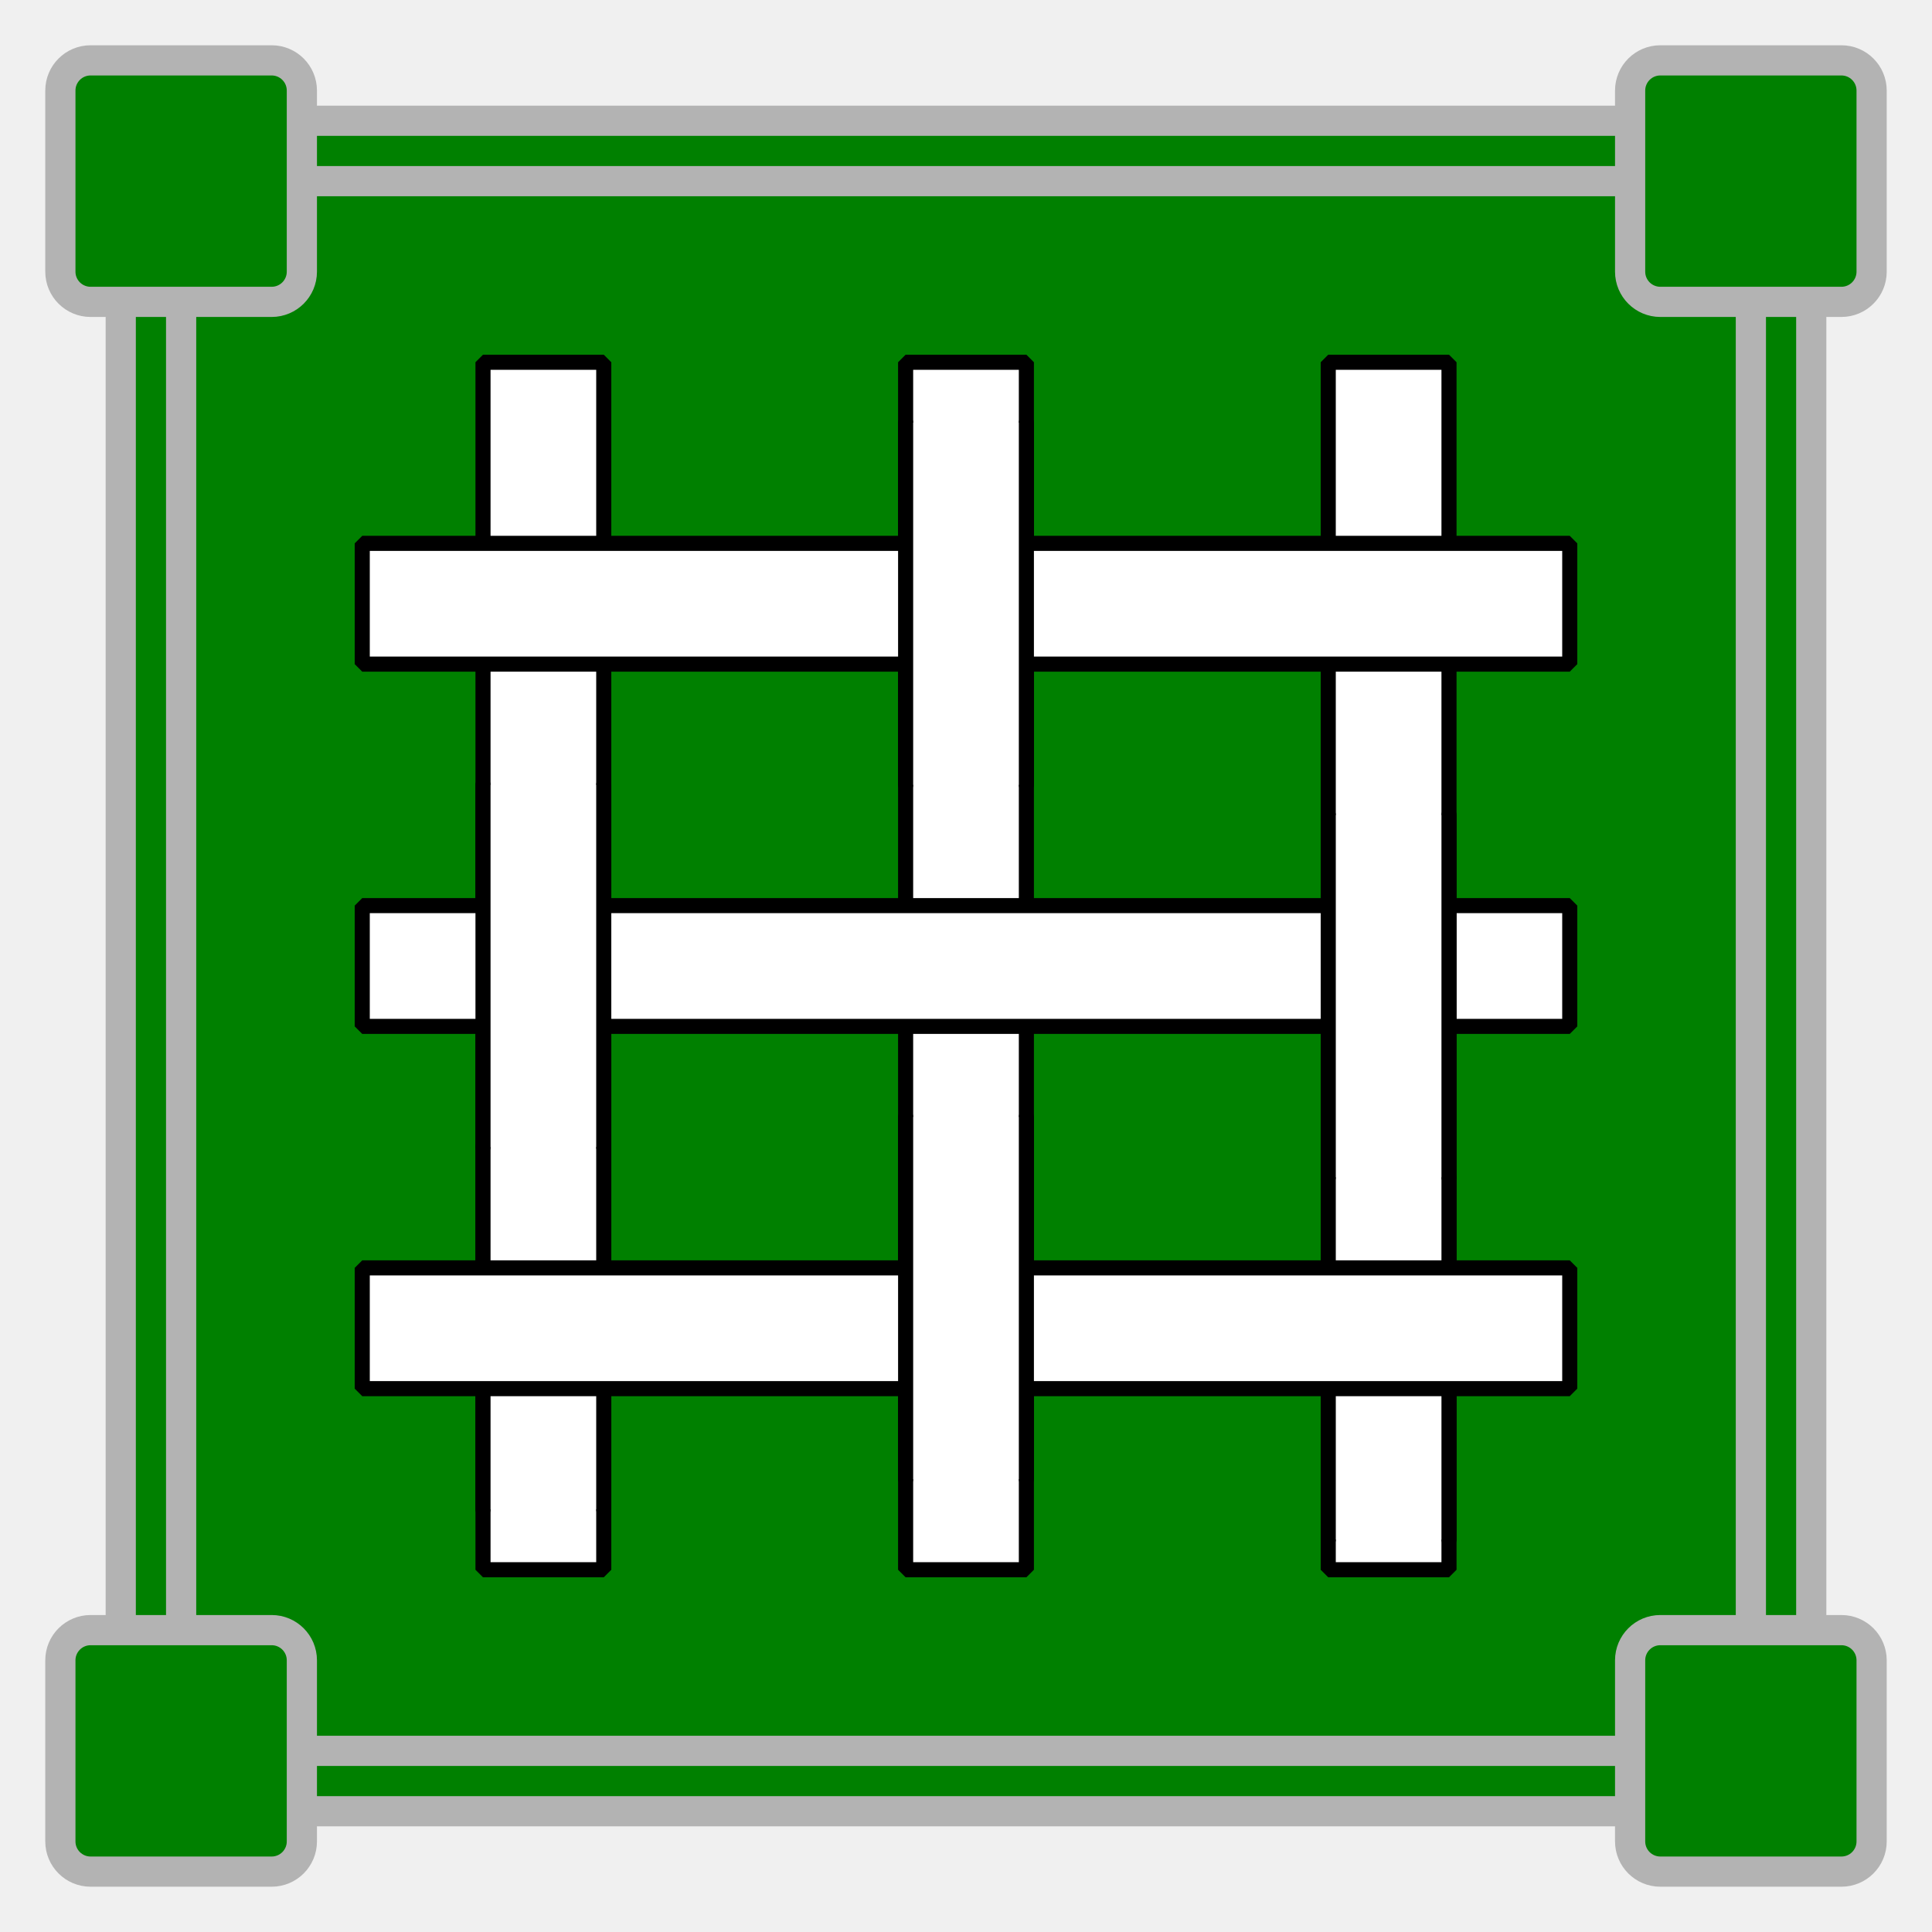
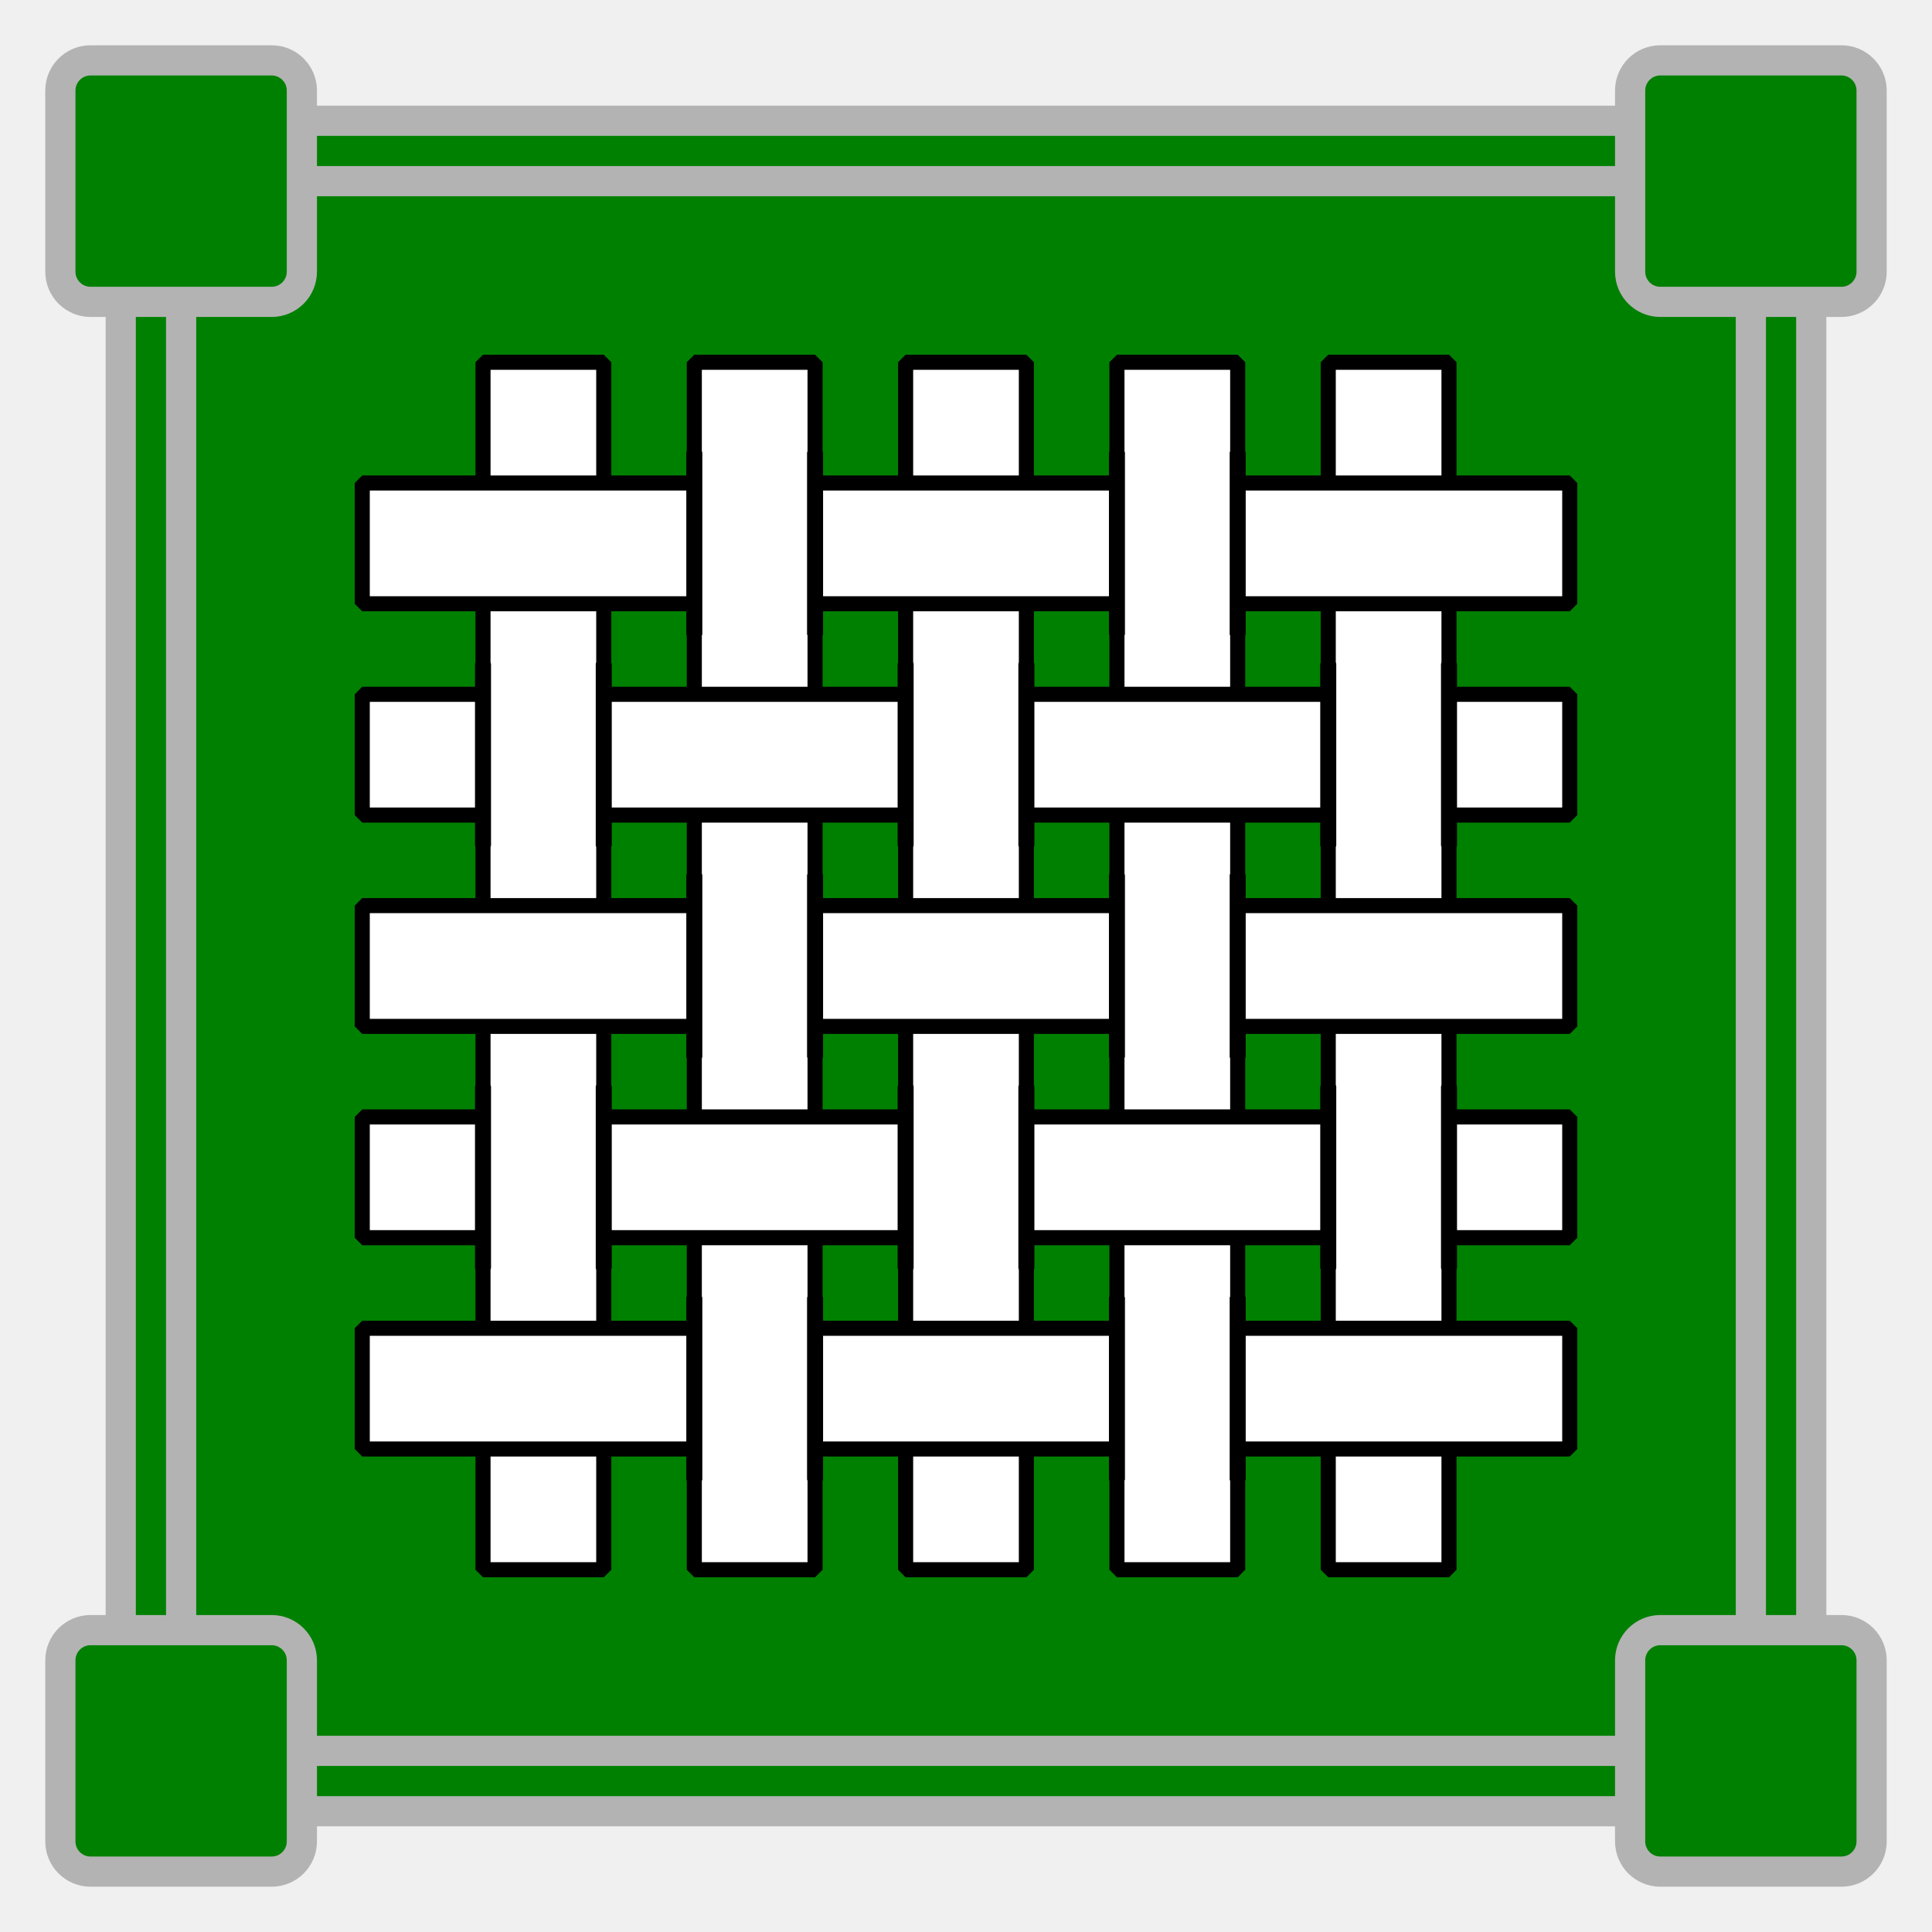
<svg xmlns="http://www.w3.org/2000/svg" width="512" height="512" viewBox="0 0 135.467 135.467" version="1.1" id="svg8">
  <defs id="defs2">
    <marker style="overflow:visible;" id="Arrow1Mend" refX="0.0" refY="0.0" orient="auto">
      <path transform="scale(0.4) rotate(180) translate(10,0)" style="fill-rule:evenodd;stroke:#ffffff;stroke-width:1pt;stroke-opacity:1;fill:#ffffff;fill-opacity:1" d="M 0.0,0.0 L 5.0,-5.0 L -12.5,0.0 L 5.0,5.0 L 0.0,0.0 z " id="path868" />
    </marker>
    <marker style="overflow:visible;" id="marker1227" refX="0.0" refY="0.0" orient="auto">
      <path transform="scale(0.8) rotate(180) translate(12.5,0)" style="fill-rule:evenodd;stroke:#ffffff;stroke-width:1pt;stroke-opacity:1;fill:#ffffff;fill-opacity:1" d="M 0.0,0.0 L 5.0,-5.0 L -12.5,0.0 L 5.0,5.0 L 0.0,0.0 z " id="path1225" />
    </marker>
    <marker style="overflow:visible;" id="Arrow1Lend" refX="0.0" refY="0.0" orient="auto">
      <path transform="scale(0.8) rotate(180) translate(12.5,0)" style="fill-rule:evenodd;stroke:#ffffff;stroke-width:1pt;stroke-opacity:1;fill:#ffffff;fill-opacity:1" d="M 0.0,0.0 L 5.0,-5.0 L -12.5,0.0 L 5.0,5.0 L 0.0,0.0 z " id="path862" />
    </marker>
  </defs>
  <g id="layer2">
    <rect style="opacity:0.997;fill:#008000;fill-opacity:1;stroke:#b3b3b3;stroke-width:2.117;stroke-miterlimit:4;stroke-dasharray:none;stroke-opacity:1;stop-color:#000000" id="rect957" width="118.533" height="118.533" x="8.467" y="8.467" rx="8.467" ry="8.467" />
    <rect style="opacity:0.997;fill:#008000;fill-opacity:1;stroke:#b3b3b3;stroke-width:2.117;stroke-miterlimit:4;stroke-dasharray:none;stroke-opacity:1;stop-color:#000000" id="rect1598" width="110.067" height="110.067" x="12.7" y="12.7" rx="2.117" ry="2.117" />
    <rect style="opacity:0.997;fill:#008000;fill-opacity:1;stroke:#b3b3b3;stroke-width:2.117;stroke-miterlimit:4;stroke-dasharray:none;stroke-opacity:1;stop-color:#000000" id="rect1295" width="16.933" height="16.933" x="4.233" y="4.233" rx="2.117" ry="2.117" />
    <rect style="opacity:0.997;fill:#008000;fill-opacity:1;stroke:#b3b3b3;stroke-width:2.117;stroke-miterlimit:4;stroke-dasharray:none;stroke-opacity:1;stop-color:#000000" id="rect1295-0" width="16.933" height="16.933" x="114.3" y="4.233" rx="2.117" ry="2.117" />
    <rect style="opacity:0.997;fill:#008000;fill-opacity:1;stroke:#b3b3b3;stroke-width:2.117;stroke-miterlimit:4;stroke-dasharray:none;stroke-opacity:1;stop-color:#000000" id="rect1295-6" width="16.933" height="16.933" x="4.233" y="114.3" rx="2.117" ry="2.117" />
    <rect style="opacity:0.997;fill:#008000;fill-opacity:1;stroke:#b3b3b3;stroke-width:2.117;stroke-miterlimit:4;stroke-dasharray:none;stroke-opacity:1;stop-color:#000000" id="rect1295-2" width="16.933" height="16.933" x="114.3" y="114.3" rx="2.117" ry="2.117" />
  </g>
  <g id="layer1">
    <rect style="opacity:0.997;fill:#ffffff;stroke:#000000;stroke-width:1.058;stroke-linecap:round;stroke-linejoin:bevel;stroke-opacity:1;stop-color:#000000" id="rect959" width="8.467" height="84.667" x="33.867" y="25.4" ry="7.1352571e-07" rx="7.1352571e-07" />
    <rect style="opacity:0.997;fill:#ffffff;stroke:#000000;stroke-width:1.058;stroke-linecap:round;stroke-linejoin:bevel;stroke-opacity:1;stop-color:#000000" id="rect959-0" width="8.467" height="84.667" x="63.5" y="25.4" ry="7.1352571e-07" rx="7.1352571e-07" />
+     <rect style="opacity:0.997;fill:#ffffff;stroke:#000000;stroke-width:1.058;stroke-linecap:round;stroke-linejoin:bevel;stroke-opacity:1;stop-color:#000000" id="rect959-0-2" width="8.467" height="84.667" x="48.683" y="25.4" ry="7.1352571e-07" rx="7.1352571e-07" />
+     <rect style="opacity:0.997;fill:#ffffff;stroke:#000000;stroke-width:1.058;stroke-linecap:round;stroke-linejoin:bevel;stroke-opacity:1;stop-color:#000000" id="rect959-0-8" width="8.467" height="84.667" x="78.317" y="25.4" ry="7.1352571e-07" rx="7.1352571e-07" />
+     <rect style="opacity:0.997;fill:#ffffff;stroke:#000000;stroke-width:1.058;stroke-linecap:round;stroke-linejoin:bevel;stroke-opacity:1;stop-color:#000000" id="rect959-6" width="8.467" height="84.667" x="93.133" y="25.4" ry="7.1352571e-07" rx="7.1352571e-07" />
    <rect style="opacity:0.997;fill:#ffffff;stroke:#000000;stroke-width:1.058;stroke-linecap:round;stroke-linejoin:bevel;stroke-opacity:1;stop-color:#000000" id="rect959-2-9" width="8.467" height="84.667" x="63.5" y="-110.067" ry="7.1352571e-07" rx="7.1352571e-07" transform="rotate(90)" />
-     <rect style="opacity:0.997;fill:#ffffff;stroke:#000000;stroke-width:1.058;stroke-linecap:round;stroke-linejoin:bevel;stroke-opacity:1;stop-color:#000000" id="rect959-6" width="8.467" height="84.667" x="93.133" y="25.4" ry="7.1352571e-07" rx="7.1352571e-07" />
-     <g id="g1679-0" transform="translate(-3.9999885e-7,25.4)">
-       <rect style="opacity:0.997;fill:#ffffff;stroke:none;stroke-width:1.058;stroke-linecap:round;stroke-linejoin:bevel;stroke-opacity:1;stop-color:#000000" id="rect1573-3" width="8.467" height="25.4" x="33.867" y="55.033" rx="7.1352571e-07" ry="7.1352571e-07" />
-       <path style="opacity:0.997;fill:#ffffff;stroke:#000000;stroke-width:1.058;stroke-linecap:round;stroke-linejoin:bevel;stroke-opacity:1;stop-color:#000000" d="m 33.867,55.033 v 25.4 m 8.467,1e-6 V 55.033" id="path1218-9" />
+     <g id="g1679-1-8" transform="matrix(1,0,0,0.5,44.45,33.86667)" style="stroke-width:1.123;stroke-miterlimit:4;stroke-dasharray:none">
+       <rect style="opacity:0.997;fill:#ffffff;stroke:none;stroke-width:1.123;stroke-linecap:round;stroke-linejoin:bevel;stroke-miterlimit:4;stroke-dasharray:none;stroke-opacity:1;stop-color:#000000" id="rect1573-10-05" width="8.467" height="25.4" x="33.867" y="55.033" rx="7.1352571e-07" ry="1.4270515e-06" />
+       <path style="opacity:0.997;fill:#ffffff;stroke:#000000;stroke-width:1.123;stroke-linecap:round;stroke-linejoin:bevel;stroke-miterlimit:4;stroke-dasharray:none;stroke-opacity:1;stop-color:#000000" d="m 33.867,55.033 v 25.4 m 8.467,1e-6 V 55.033" id="path1218-34-6" />
    </g>
-     <g id="g1679-19" transform="translate(59.26667,27.51666)">
-       <rect style="opacity:0.997;fill:#ffffff;stroke:none;stroke-width:1.058;stroke-linecap:round;stroke-linejoin:bevel;stroke-opacity:1;stop-color:#000000" id="rect1573-6" width="8.467" height="25.4" x="33.867" y="55.033" rx="7.1352571e-07" ry="7.1352571e-07" />
-       <path style="opacity:0.997;fill:#ffffff;stroke:#000000;stroke-width:1.058;stroke-linecap:round;stroke-linejoin:bevel;stroke-opacity:1;stop-color:#000000" d="m 33.867,55.033 v 25.4 m 8.467,1e-6 V 55.033" id="path1218-93" />
+     <rect style="opacity:0.997;fill:#ffffff;stroke:#000000;stroke-width:1.058;stroke-linecap:round;stroke-linejoin:bevel;stroke-opacity:1;stop-color:#000000" id="rect959-2-9-5" width="8.467" height="84.667" x="48.683" y="-110.067" ry="7.1352571e-07" rx="7.1352571e-07" transform="rotate(90)" />
+     <rect style="opacity:0.997;fill:#ffffff;stroke:#000000;stroke-width:1.058;stroke-linecap:round;stroke-linejoin:bevel;stroke-opacity:1;stop-color:#000000" id="rect959-2-9-6" width="8.467" height="84.667" x="78.317" y="-110.067" ry="7.1352571e-07" rx="7.1352571e-07" transform="rotate(90)" />
+     <rect style="opacity:0.997;fill:#ffffff;stroke:#000000;stroke-width:1.058;stroke-linecap:round;stroke-linejoin:bevel;stroke-opacity:1;stop-color:#000000" id="rect959-2-90" width="8.467" height="84.667" x="93.133" y="-110.067" ry="7.1352571e-07" rx="7.1352571e-07" transform="rotate(90)" />
+     <g id="g1679-1-64" transform="matrix(1,0,0,0.5,44.45,63.5)" style="stroke-width:1.123;stroke-miterlimit:4;stroke-dasharray:none">
+       <rect style="opacity:0.997;fill:#ffffff;stroke:none;stroke-width:1.123;stroke-linecap:round;stroke-linejoin:bevel;stroke-miterlimit:4;stroke-dasharray:none;stroke-opacity:1;stop-color:#000000" id="rect1573-10-00" width="8.467" height="25.4" x="33.867" y="55.033" rx="7.1352571e-07" ry="1.4270515e-06" />
+       <path style="opacity:0.997;fill:#ffffff;stroke:#000000;stroke-width:1.123;stroke-linecap:round;stroke-linejoin:bevel;stroke-miterlimit:4;stroke-dasharray:none;stroke-opacity:1;stop-color:#000000" d="m 33.867,55.033 v 25.4 m 8.467,1e-6 V 55.033" id="path1218-34-4" />
    </g>
-     <rect style="opacity:0.997;fill:#ffffff;stroke:#000000;stroke-width:1.058;stroke-linecap:round;stroke-linejoin:bevel;stroke-opacity:1;stop-color:#000000" id="rect959-2-90" width="8.467" height="84.667" x="88.9" y="-110.067" ry="7.1352571e-07" rx="7.1352571e-07" transform="rotate(90)" />
-     <g id="g1679-3" transform="translate(29.63333,23.28333)">
-       <rect style="opacity:0.997;fill:#ffffff;stroke:none;stroke-width:1.058;stroke-linecap:round;stroke-linejoin:bevel;stroke-opacity:1;stop-color:#000000" id="rect1573-8" width="8.467" height="25.4" x="33.867" y="55.033" rx="7.1352571e-07" ry="7.1352571e-07" />
-       <path style="opacity:0.997;fill:#ffffff;stroke:#000000;stroke-width:1.058;stroke-linecap:round;stroke-linejoin:bevel;stroke-opacity:1;stop-color:#000000" d="m 33.867,55.033 v 25.4 m 8.467,1e-6 V 55.033" id="path1218-0" />
+     <rect style="opacity:0.997;fill:#ffffff;stroke:#000000;stroke-width:1.058;stroke-linecap:round;stroke-linejoin:bevel;stroke-opacity:1;stop-color:#000000" id="rect959-2" width="8.467" height="84.667" x="33.867" y="-110.067" ry="7.1352571e-07" rx="7.1352571e-07" transform="rotate(90)" />
+     <g id="g1679-1" transform="matrix(1,0,0,0.5,14.81667,4.233336)" style="stroke-width:1.123;stroke-miterlimit:4;stroke-dasharray:none">
+       <rect style="opacity:0.997;fill:#ffffff;stroke:none;stroke-width:1.123;stroke-linecap:round;stroke-linejoin:bevel;stroke-miterlimit:4;stroke-dasharray:none;stroke-opacity:1;stop-color:#000000" id="rect1573-10" width="8.467" height="25.4" x="33.867" y="55.033" rx="7.1352571e-07" ry="1.4270515e-06" />
+       <path style="opacity:0.997;fill:#ffffff;stroke:#000000;stroke-width:1.123;stroke-linecap:round;stroke-linejoin:bevel;stroke-miterlimit:4;stroke-dasharray:none;stroke-opacity:1;stop-color:#000000" d="m 33.867,55.033 v 25.4 m 8.467,1e-6 V 55.033" id="path1218-34" />
    </g>
-     <rect style="opacity:0.997;fill:#ffffff;stroke:#000000;stroke-width:1.058;stroke-linecap:round;stroke-linejoin:bevel;stroke-opacity:1;stop-color:#000000" id="rect959-2" width="8.467" height="84.667" x="38.1" y="-110.067" ry="7.1352571e-07" rx="7.1352571e-07" transform="rotate(90)" />
-     <g id="g1679-1" transform="translate(29.63333,-25.4)">
-       <rect style="opacity:0.997;fill:#ffffff;stroke:none;stroke-width:1.058;stroke-linecap:round;stroke-linejoin:bevel;stroke-opacity:1;stop-color:#000000" id="rect1573-10" width="8.467" height="25.4" x="33.867" y="55.033" rx="7.1352571e-07" ry="7.1352571e-07" />
-       <path style="opacity:0.997;fill:#ffffff;stroke:#000000;stroke-width:1.058;stroke-linecap:round;stroke-linejoin:bevel;stroke-opacity:1;stop-color:#000000" d="m 33.867,55.033 v 25.4 m 8.467,1e-6 V 55.033" id="path1218-34" />
+     <g id="g1679-1-9" transform="matrix(1,0,0,0.5,-6.1767113e-8,19.05)" style="stroke-width:1.123;stroke-miterlimit:4;stroke-dasharray:none">
+       <rect style="opacity:0.997;fill:#ffffff;stroke:none;stroke-width:1.123;stroke-linecap:round;stroke-linejoin:bevel;stroke-miterlimit:4;stroke-dasharray:none;stroke-opacity:1;stop-color:#000000" id="rect1573-10-0" width="8.467" height="25.4" x="33.867" y="55.033" rx="7.1352571e-07" ry="1.4270515e-06" />
+       <path style="opacity:0.997;fill:#ffffff;stroke:#000000;stroke-width:1.123;stroke-linecap:round;stroke-linejoin:bevel;stroke-miterlimit:4;stroke-dasharray:none;stroke-opacity:1;stop-color:#000000" d="m 33.867,55.033 v 25.4 m 8.467,1e-6 V 55.033" id="path1218-34-8" />
    </g>
-     <g id="g1679">
-       <rect style="opacity:0.997;fill:#ffffff;stroke:none;stroke-width:1.058;stroke-linecap:round;stroke-linejoin:bevel;stroke-opacity:1;stop-color:#000000" id="rect1573" width="8.467" height="25.4" x="33.867" y="55.033" rx="7.1352571e-07" ry="7.1352571e-07" />
-       <path style="opacity:0.997;fill:#ffffff;stroke:#000000;stroke-width:1.058;stroke-linecap:round;stroke-linejoin:bevel;stroke-opacity:1;stop-color:#000000" d="m 33.867,55.033 v 25.4 m 8.467,1e-6 V 55.033" id="path1218" />
+     <g id="g1679-1-1" transform="matrix(1,0,0,0.5,-3.9999886e-7,48.68333)" style="stroke-width:1.123;stroke-miterlimit:4;stroke-dasharray:none">
+       <rect style="opacity:0.997;fill:#ffffff;stroke:none;stroke-width:1.123;stroke-linecap:round;stroke-linejoin:bevel;stroke-miterlimit:4;stroke-dasharray:none;stroke-opacity:1;stop-color:#000000" id="rect1573-10-3" width="8.467" height="25.4" x="33.867" y="55.033" rx="7.1352571e-07" ry="1.4270515e-06" />
+       <path style="opacity:0.997;fill:#ffffff;stroke:#000000;stroke-width:1.123;stroke-linecap:round;stroke-linejoin:bevel;stroke-miterlimit:4;stroke-dasharray:none;stroke-opacity:1;stop-color:#000000" d="m 33.867,55.033 v 25.4 m 8.467,1e-6 V 55.033" id="path1218-34-1" />
    </g>
-     <g id="g1679-8" transform="translate(59.26667,2.116665)">
-       <rect style="opacity:0.997;fill:#ffffff;stroke:none;stroke-width:1.058;stroke-linecap:round;stroke-linejoin:bevel;stroke-opacity:1;stop-color:#000000" id="rect1573-1" width="8.467" height="25.4" x="33.867" y="55.033" rx="7.1352571e-07" ry="7.1352571e-07" />
-       <path style="opacity:0.997;fill:#ffffff;stroke:#000000;stroke-width:1.058;stroke-linecap:round;stroke-linejoin:bevel;stroke-opacity:1;stop-color:#000000" d="m 33.867,55.033 v 25.4 m 8.467,1e-6 V 55.033" id="path1218-3" />
+     <g id="g1679-1-10" transform="matrix(1,0,0,0.5,14.81667,63.5)" style="stroke-width:1.123;stroke-miterlimit:4;stroke-dasharray:none">
+       <rect style="opacity:0.997;fill:#ffffff;stroke:none;stroke-width:1.123;stroke-linecap:round;stroke-linejoin:bevel;stroke-miterlimit:4;stroke-dasharray:none;stroke-opacity:1;stop-color:#000000" id="rect1573-10-34" width="8.467" height="25.4" x="33.867" y="55.033" rx="7.1352571e-07" ry="1.4270515e-06" />
+       <path style="opacity:0.997;fill:#ffffff;stroke:#000000;stroke-width:1.123;stroke-linecap:round;stroke-linejoin:bevel;stroke-miterlimit:4;stroke-dasharray:none;stroke-opacity:1;stop-color:#000000" d="m 33.867,55.033 v 25.4 m 8.467,1e-6 V 55.033" id="path1218-34-0" />
+     </g>
+     <g id="g1679-1-3" transform="matrix(1,0,0,0.5,14.81667,33.86667)" style="stroke-width:1.123;stroke-miterlimit:4;stroke-dasharray:none">
+       <rect style="opacity:0.997;fill:#ffffff;stroke:none;stroke-width:1.123;stroke-linecap:round;stroke-linejoin:bevel;stroke-miterlimit:4;stroke-dasharray:none;stroke-opacity:1;stop-color:#000000" id="rect1573-10-9" width="8.467" height="25.4" x="33.867" y="55.033" rx="7.1352571e-07" ry="1.4270515e-06" />
+       <path style="opacity:0.997;fill:#ffffff;stroke:#000000;stroke-width:1.123;stroke-linecap:round;stroke-linejoin:bevel;stroke-miterlimit:4;stroke-dasharray:none;stroke-opacity:1;stop-color:#000000" d="m 33.867,55.033 v 25.4 m 8.467,1e-6 V 55.033" id="path1218-34-19" />
+     </g>
+     <g id="g1679-1-6" transform="matrix(1,0,0,0.5,29.63333,48.68333)" style="stroke-width:1.123;stroke-miterlimit:4;stroke-dasharray:none">
+       <rect style="opacity:0.997;fill:#ffffff;stroke:none;stroke-width:1.123;stroke-linecap:round;stroke-linejoin:bevel;stroke-miterlimit:4;stroke-dasharray:none;stroke-opacity:1;stop-color:#000000" id="rect1573-10-93" width="8.467" height="25.4" x="33.867" y="55.033" rx="7.1352571e-07" ry="1.4270515e-06" />
+       <path style="opacity:0.997;fill:#ffffff;stroke:#000000;stroke-width:1.123;stroke-linecap:round;stroke-linejoin:bevel;stroke-miterlimit:4;stroke-dasharray:none;stroke-opacity:1;stop-color:#000000" d="m 33.867,55.033 v 25.4 m 8.467,1e-6 V 55.033" id="path1218-34-3" />
+     </g>
+     <g id="g1679-1-4" transform="matrix(1,0,0,0.5,44.45,4.233337)" style="stroke-width:1.123;stroke-miterlimit:4;stroke-dasharray:none">
+       <rect style="opacity:0.997;fill:#ffffff;stroke:none;stroke-width:1.123;stroke-linecap:round;stroke-linejoin:bevel;stroke-miterlimit:4;stroke-dasharray:none;stroke-opacity:1;stop-color:#000000" id="rect1573-10-7" width="8.467" height="25.4" x="33.867" y="55.033" rx="7.1352571e-07" ry="1.4270515e-06" />
+       <path style="opacity:0.997;fill:#ffffff;stroke:#000000;stroke-width:1.123;stroke-linecap:round;stroke-linejoin:bevel;stroke-miterlimit:4;stroke-dasharray:none;stroke-opacity:1;stop-color:#000000" d="m 33.867,55.033 v 25.4 m 8.467,1e-6 V 55.033" id="path1218-34-2" />
+     </g>
+     <g id="g1679-1-40" transform="matrix(1,0,0,0.5,29.63333,19.05)" style="stroke-width:1.123;stroke-miterlimit:4;stroke-dasharray:none">
+       <rect style="opacity:0.997;fill:#ffffff;stroke:none;stroke-width:1.123;stroke-linecap:round;stroke-linejoin:bevel;stroke-miterlimit:4;stroke-dasharray:none;stroke-opacity:1;stop-color:#000000" id="rect1573-10-6" width="8.467" height="25.4" x="33.867" y="55.033" rx="7.1352571e-07" ry="1.4270515e-06" />
+       <path style="opacity:0.997;fill:#ffffff;stroke:#000000;stroke-width:1.123;stroke-linecap:round;stroke-linejoin:bevel;stroke-miterlimit:4;stroke-dasharray:none;stroke-opacity:1;stop-color:#000000" d="m 33.867,55.033 v 25.4 m 8.467,1e-6 V 55.033" id="path1218-34-29" />
+     </g>
+     <g id="g1679-1-62" transform="matrix(1,0,0,0.5,59.26666,48.68333)" style="stroke-width:1.123;stroke-miterlimit:4;stroke-dasharray:none">
+       <rect style="opacity:0.997;fill:#ffffff;stroke:none;stroke-width:1.123;stroke-linecap:round;stroke-linejoin:bevel;stroke-miterlimit:4;stroke-dasharray:none;stroke-opacity:1;stop-color:#000000" id="rect1573-10-67" width="8.467" height="25.4" x="33.867" y="55.033" rx="7.1352571e-07" ry="1.4270515e-06" />
+       <path style="opacity:0.997;fill:#ffffff;stroke:#000000;stroke-width:1.123;stroke-linecap:round;stroke-linejoin:bevel;stroke-miterlimit:4;stroke-dasharray:none;stroke-opacity:1;stop-color:#000000" d="m 33.867,55.033 v 25.4 m 8.467,1e-6 V 55.033" id="path1218-34-5" />
+     </g>
+     <g id="g1679-1-69" transform="matrix(1,0,0,0.5,59.26666,19.05)" style="stroke-width:1.123;stroke-miterlimit:4;stroke-dasharray:none">
+       <rect style="opacity:0.997;fill:#ffffff;stroke:none;stroke-width:1.123;stroke-linecap:round;stroke-linejoin:bevel;stroke-miterlimit:4;stroke-dasharray:none;stroke-opacity:1;stop-color:#000000" id="rect1573-10-8" width="8.467" height="25.4" x="33.867" y="55.033" rx="7.1352571e-07" ry="1.4270515e-06" />
+       <path style="opacity:0.997;fill:#ffffff;stroke:#000000;stroke-width:1.123;stroke-linecap:round;stroke-linejoin:bevel;stroke-miterlimit:4;stroke-dasharray:none;stroke-opacity:1;stop-color:#000000" d="m 33.867,55.033 v 25.4 m 8.467,1e-6 V 55.033" id="path1218-34-7" />
    </g>
  </g>
</svg>
